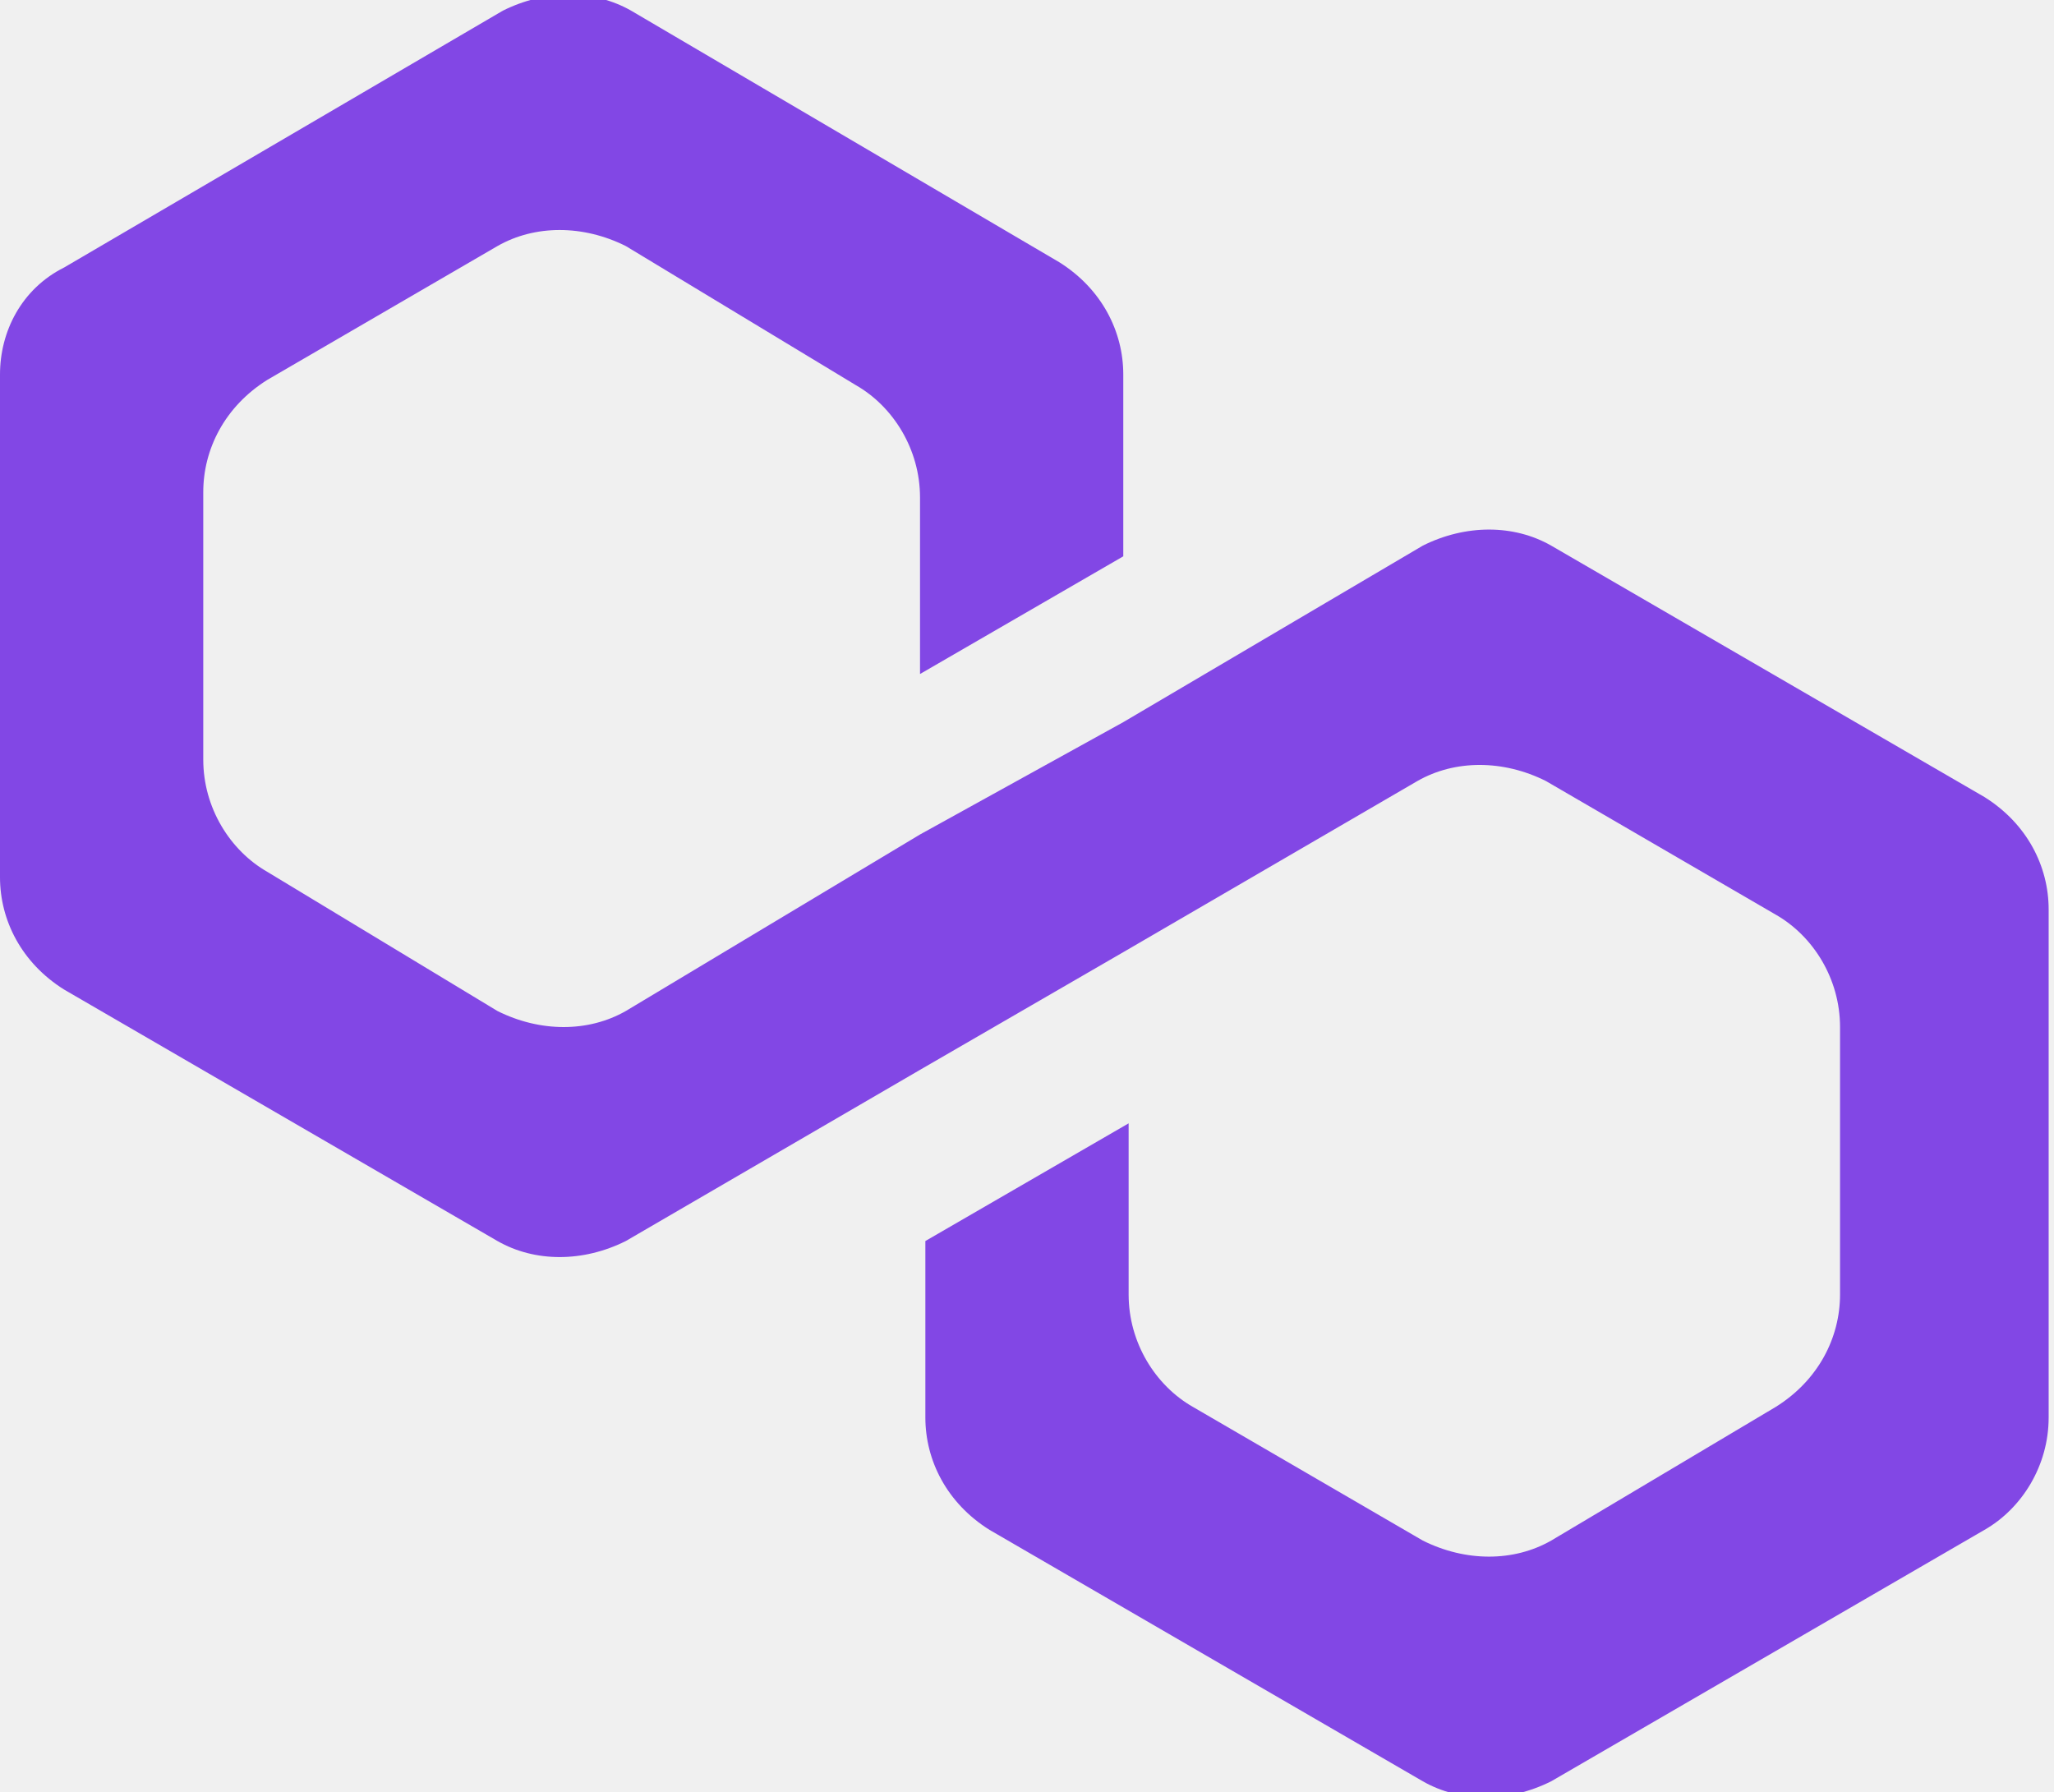
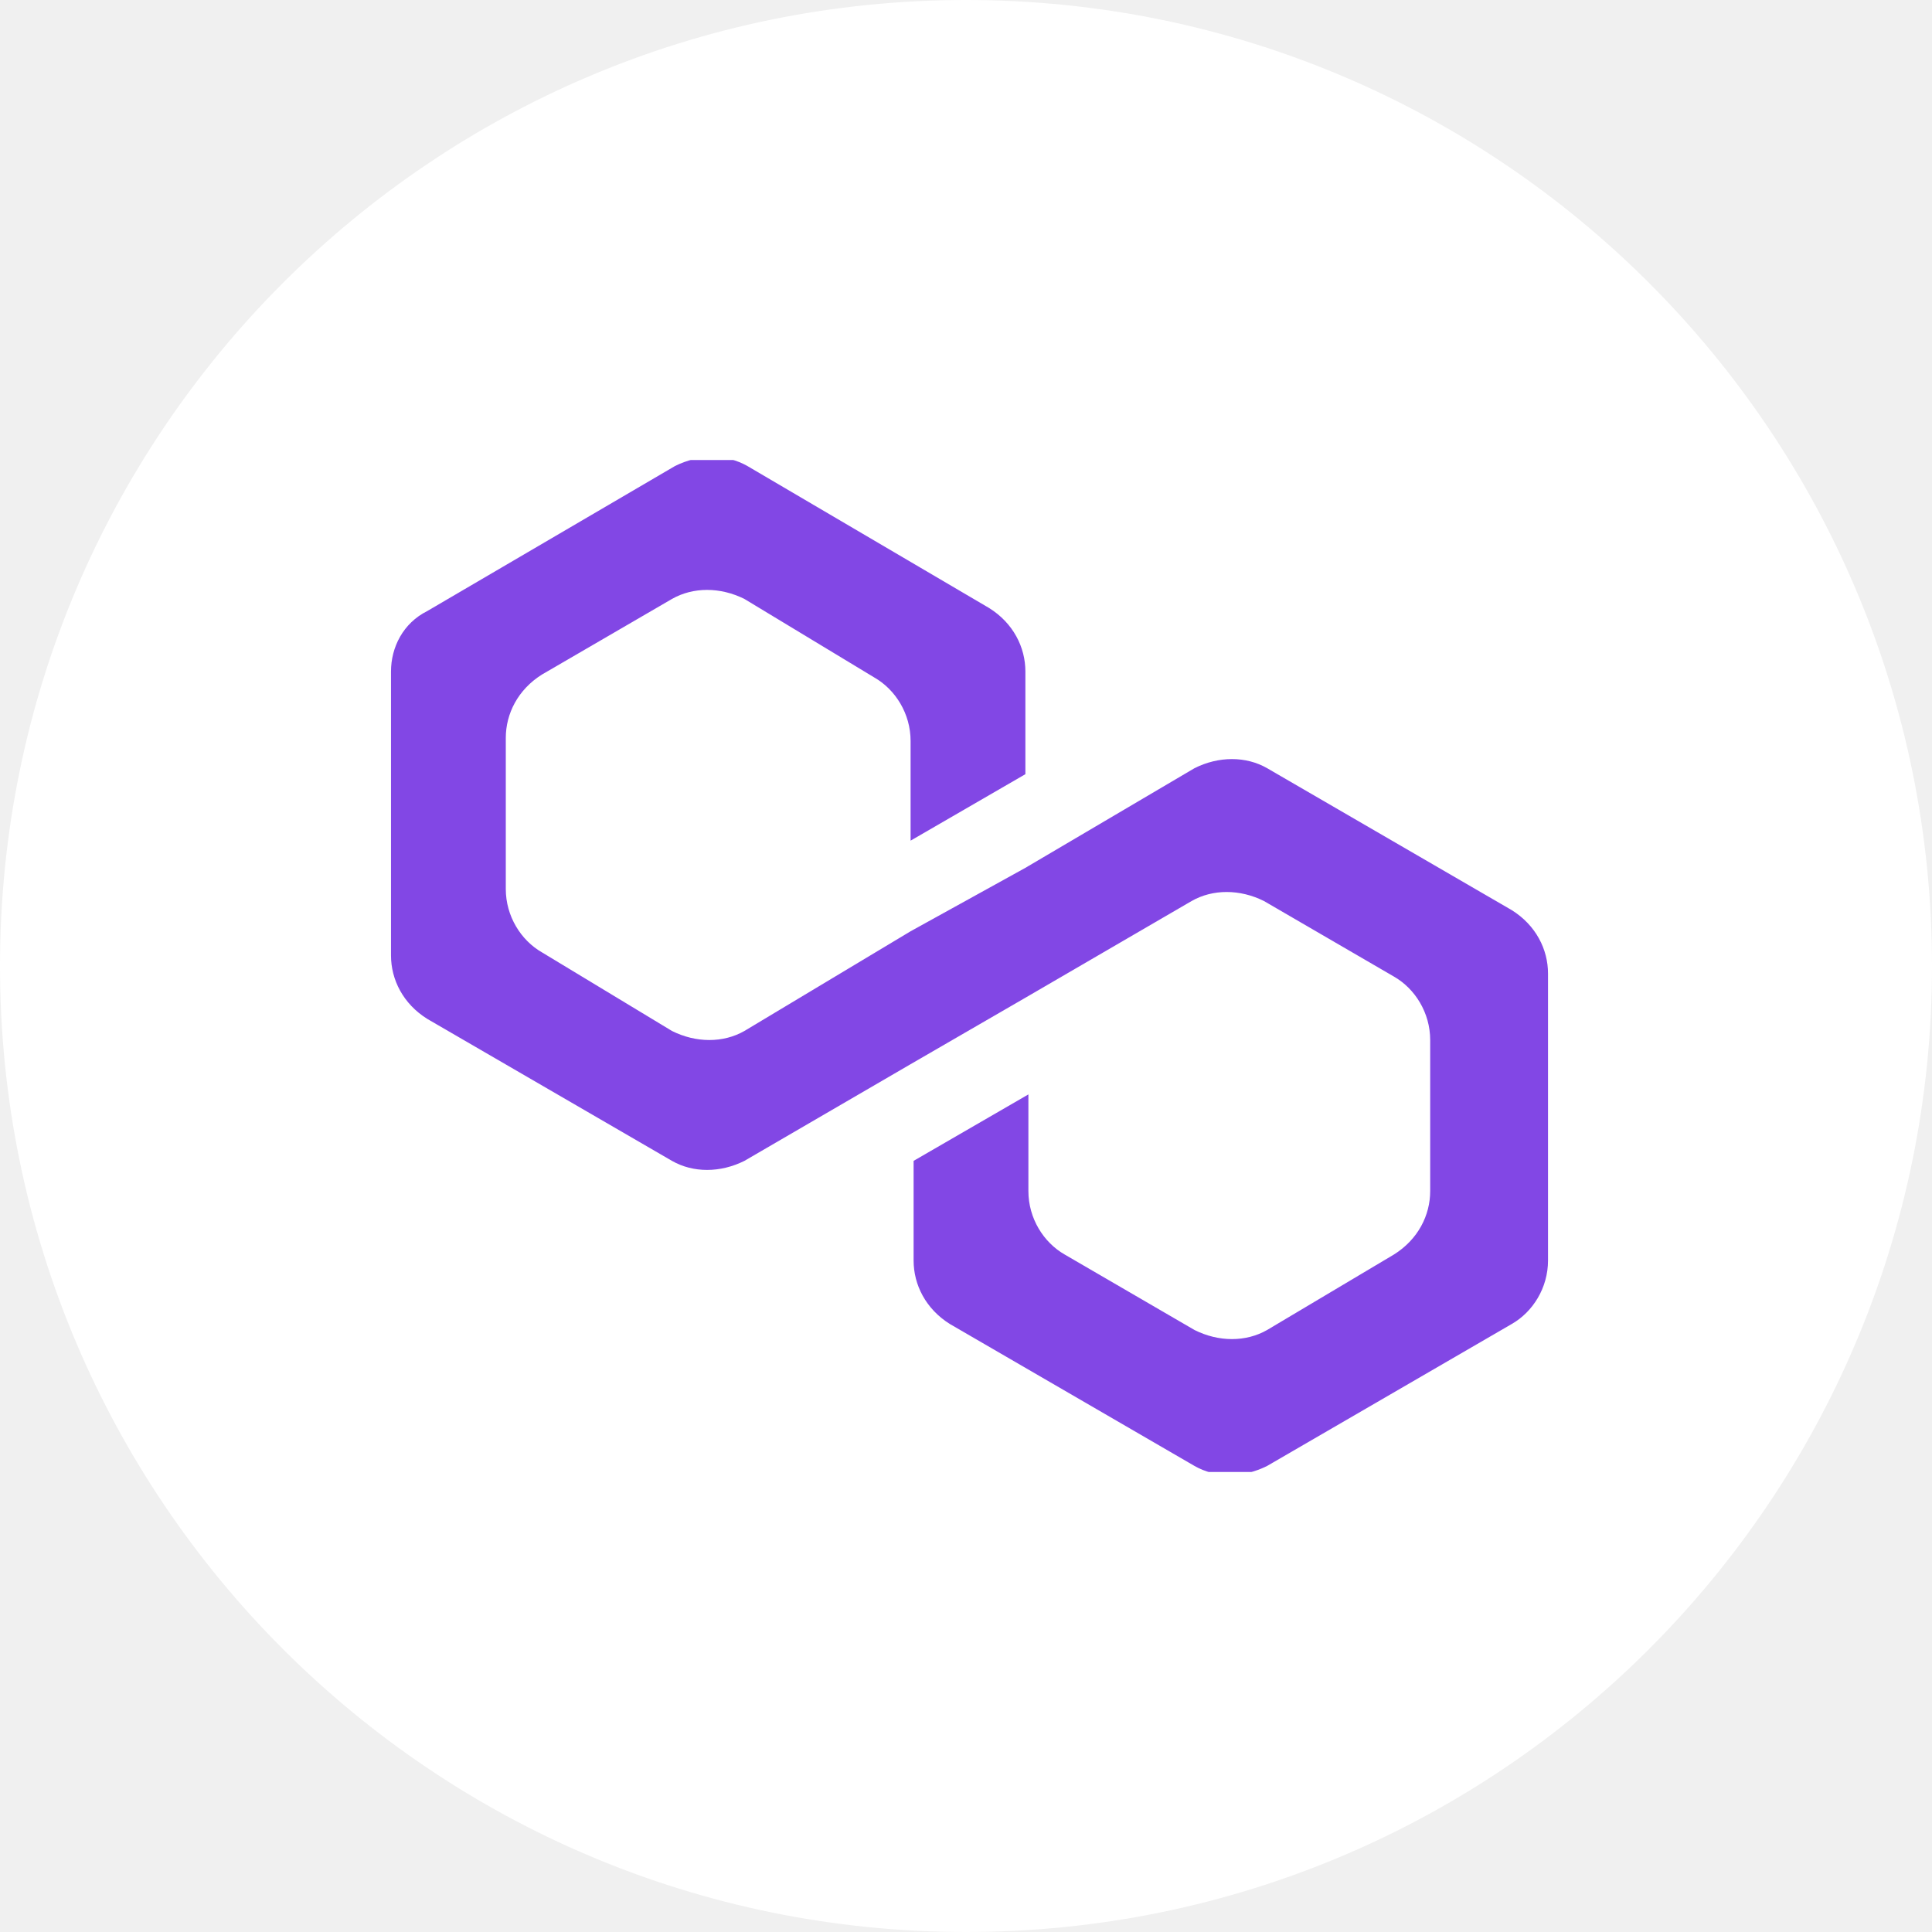
- <svg xmlns="http://www.w3.org/2000/svg" version="1.1" id="Layer_1" x="0px" y="0px" viewBox="0 0 38.4 33.5" style="enable-background:new 0 0 38.4 33.5;" xml:space="preserve">
-   <style type="text/css">
- 	.st0{fill:#8247E5;}
- </style>
-   <g>
-     <path class="st0" d="M29,10.2c-0.7-0.4-1.6-0.4-2.4,0L21,13.5l-3.8,2.1l-5.5,3.3c-0.7,0.4-1.6,0.4-2.4,0L5,16.3   c-0.7-0.4-1.2-1.2-1.2-2.1v-5c0-0.8,0.4-1.6,1.2-2.1l4.3-2.5c0.7-0.4,1.6-0.4,2.4,0L16,7.2c0.7,0.4,1.2,1.2,1.2,2.1v3.3l3.8-2.2V7   c0-0.8-0.4-1.6-1.2-2.1l-8-4.7c-0.7-0.4-1.6-0.4-2.4,0L1.2,5C0.4,5.4,0,6.2,0,7v9.4c0,0.8,0.4,1.6,1.2,2.1l8.1,4.7   c0.7,0.4,1.6,0.4,2.4,0l5.5-3.2l3.8-2.2l5.5-3.2c0.7-0.4,1.6-0.4,2.4,0l4.3,2.5c0.7,0.4,1.2,1.2,1.2,2.1v5c0,0.8-0.4,1.6-1.2,2.1   L29,28.8c-0.7,0.4-1.6,0.4-2.4,0l-4.3-2.5c-0.7-0.4-1.2-1.2-1.2-2.1V21l-3.8,2.2v3.3c0,0.8,0.4,1.6,1.2,2.1l8.1,4.7   c0.7,0.4,1.6,0.4,2.4,0l8.1-4.7c0.7-0.4,1.2-1.2,1.2-2.1V17c0-0.8-0.4-1.6-1.2-2.1L29,10.2z" />
+ <svg xmlns="http://www.w3.org/2000/svg" width="84" height="84" viewBox="0 0 84 84" fill="none">
+   <circle cx="42" cy="42" r="42" fill="white" />
+   <g clip-path="url(#clip0_1118_149)">
+     <path d="M55.09 33.398C54.17 32.872 52.988 32.872 51.937 33.398L44.582 37.732L39.591 40.49L32.367 44.824C31.448 45.35 30.266 45.35 29.215 44.824L23.567 41.409C22.648 40.884 21.991 39.833 21.991 38.651V32.084C21.991 31.033 22.516 29.983 23.567 29.326L29.215 26.042C30.134 25.517 31.316 25.517 32.367 26.042L38.015 29.457C38.934 29.983 39.591 31.033 39.591 32.215V36.55L44.582 33.66V29.195C44.582 28.144 44.057 27.093 43.006 26.436L32.498 20.263C31.579 19.738 30.397 19.738 29.346 20.263L18.576 26.568C17.525 27.093 17 28.144 17 29.195V41.541C17 42.592 17.525 43.642 18.576 44.299L29.215 50.472C30.134 50.998 31.316 50.998 32.367 50.472L39.591 46.269L44.582 43.38L51.806 39.177C52.725 38.651 53.907 38.651 54.958 39.177L60.606 42.46C61.525 42.986 62.182 44.036 62.182 45.218V51.786C62.182 52.836 61.657 53.887 60.606 54.544L55.09 57.827C54.17 58.353 52.988 58.353 51.937 57.827L46.29 54.544C45.37 54.018 44.713 52.968 44.713 51.786V47.583L39.722 50.472V54.806C39.722 55.857 40.248 56.908 41.298 57.565L51.937 63.738C52.857 64.263 54.039 64.263 55.09 63.738L65.728 57.565C66.648 57.039 67.305 55.989 67.305 54.806V42.329C67.305 41.278 66.779 40.227 65.728 39.571L55.09 33.398Z" fill="#8247E5" />
  </g>
+   <defs>
+     <clipPath id="clip0_1118_149">
+       <rect width="50.436" height="44" fill="white" transform="translate(17 20)" />
+     </clipPath>
+   </defs>
</svg>
